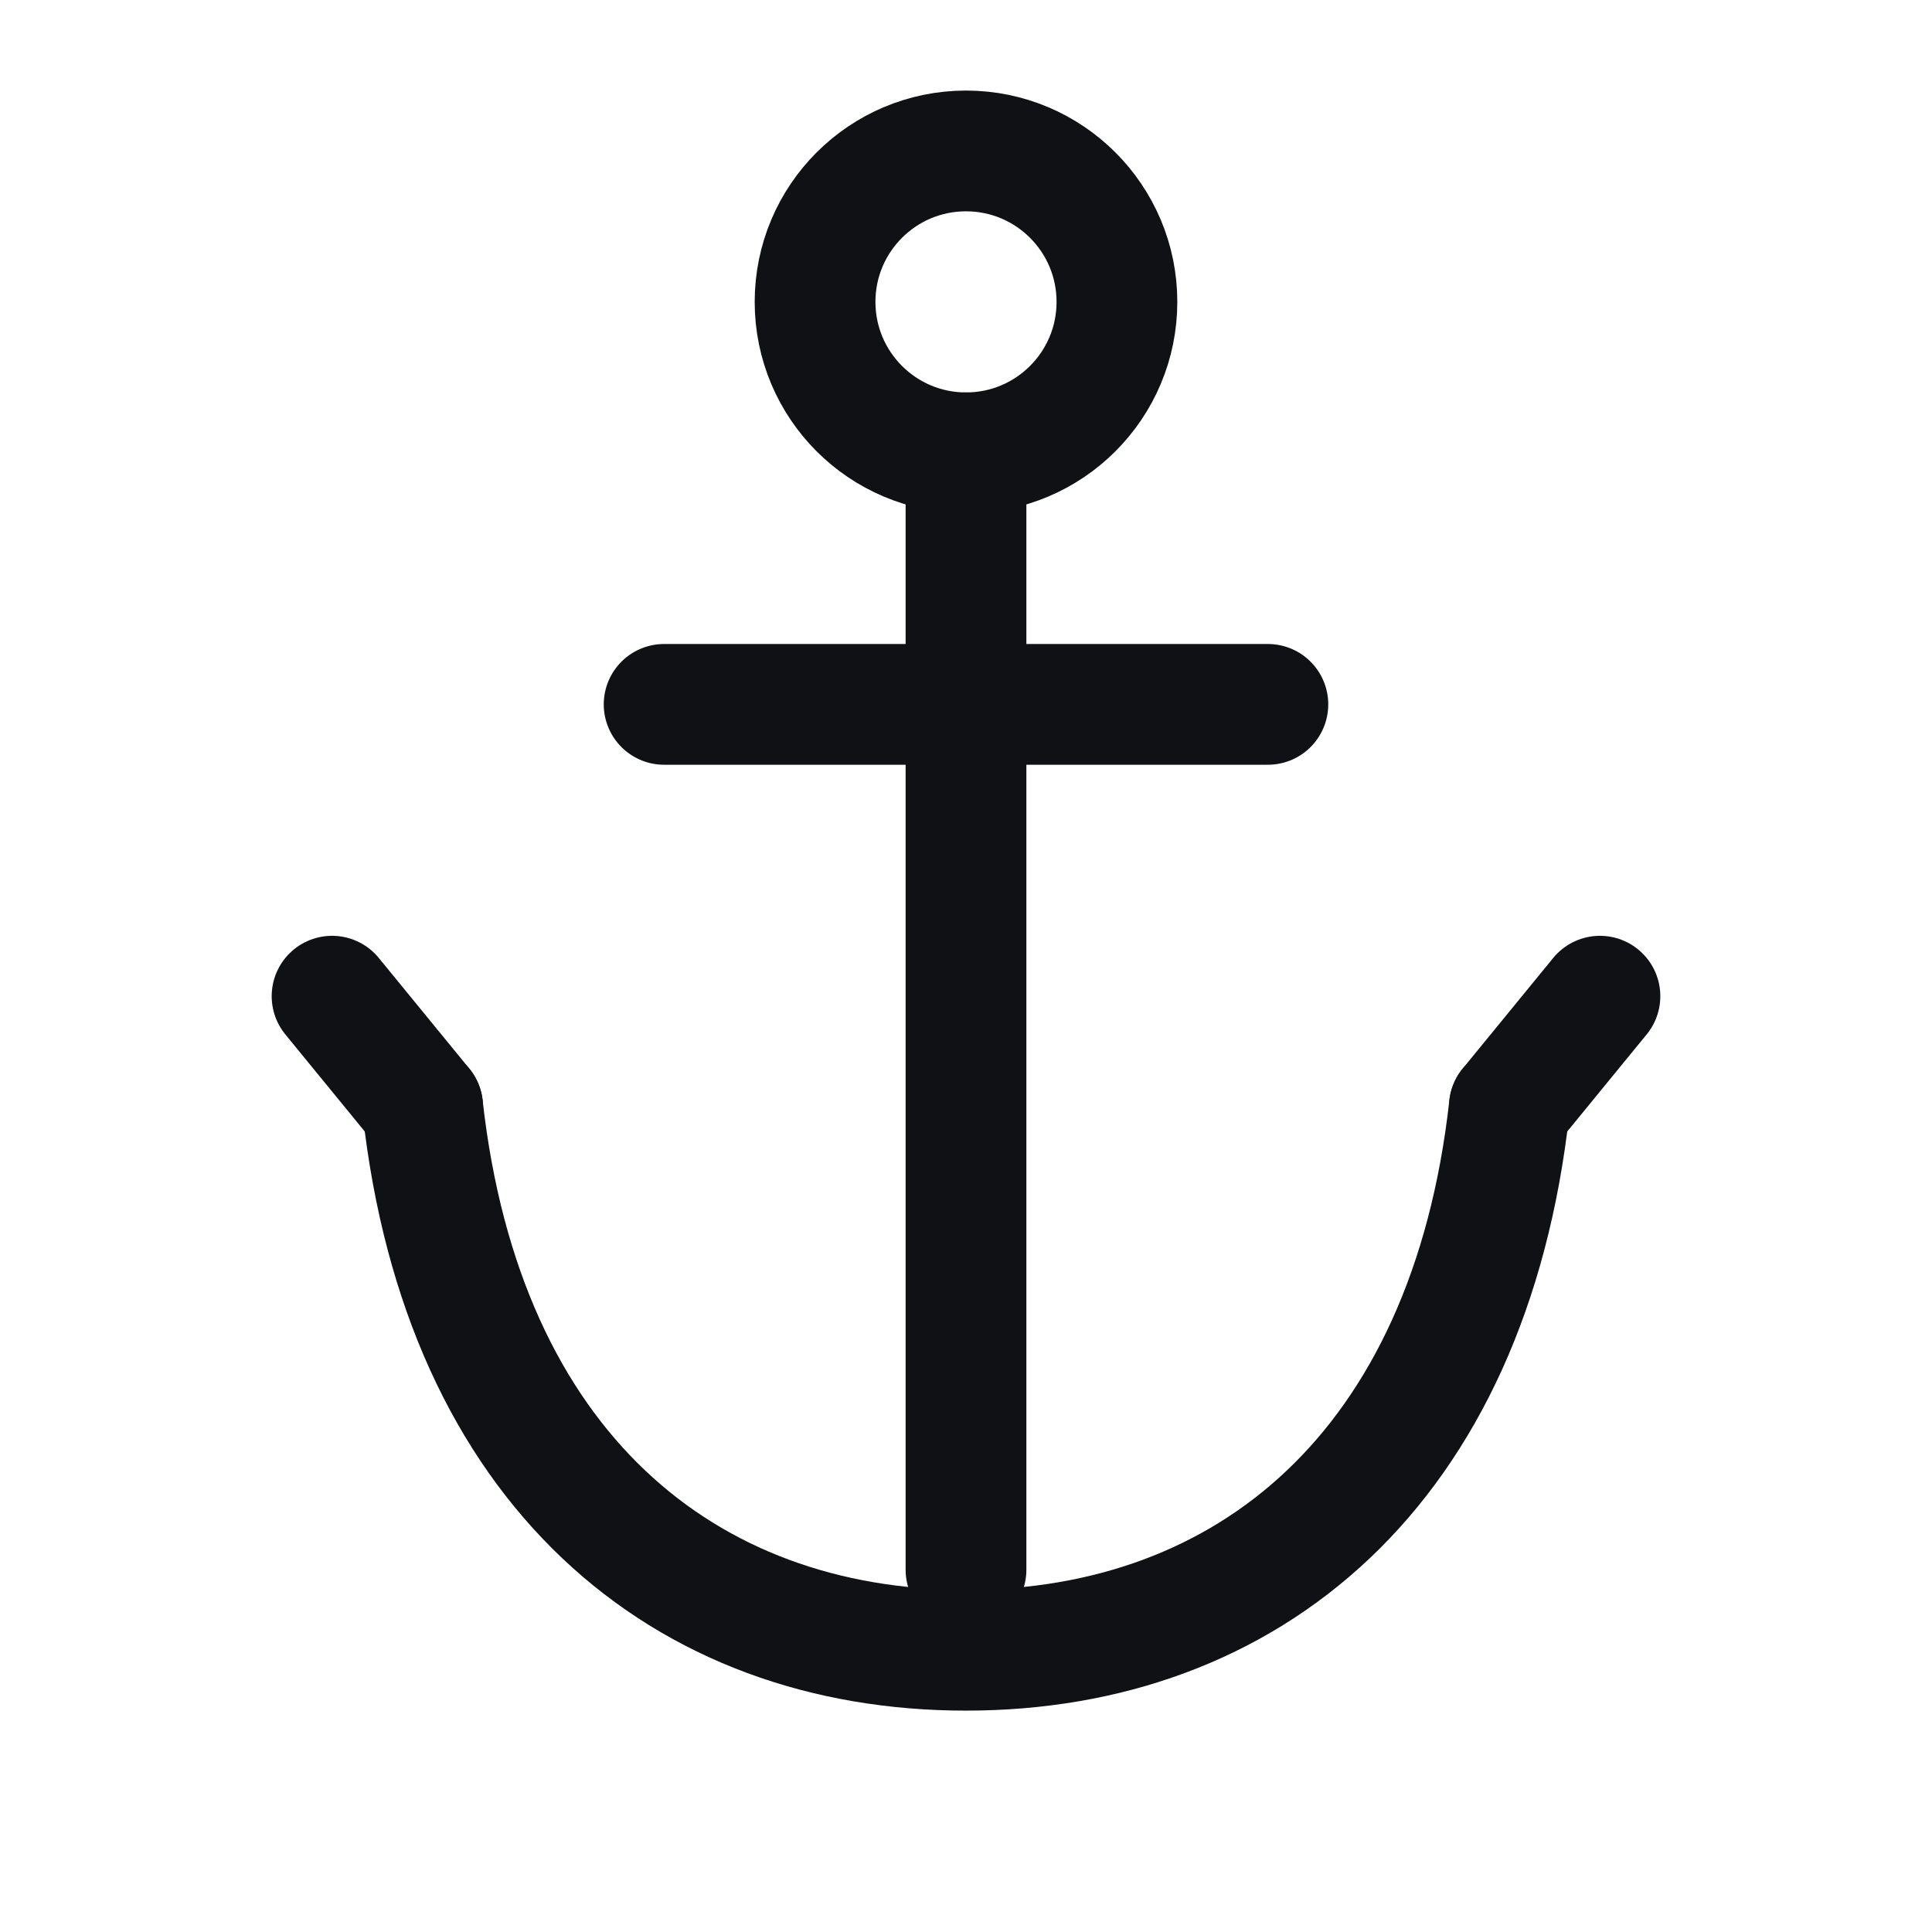
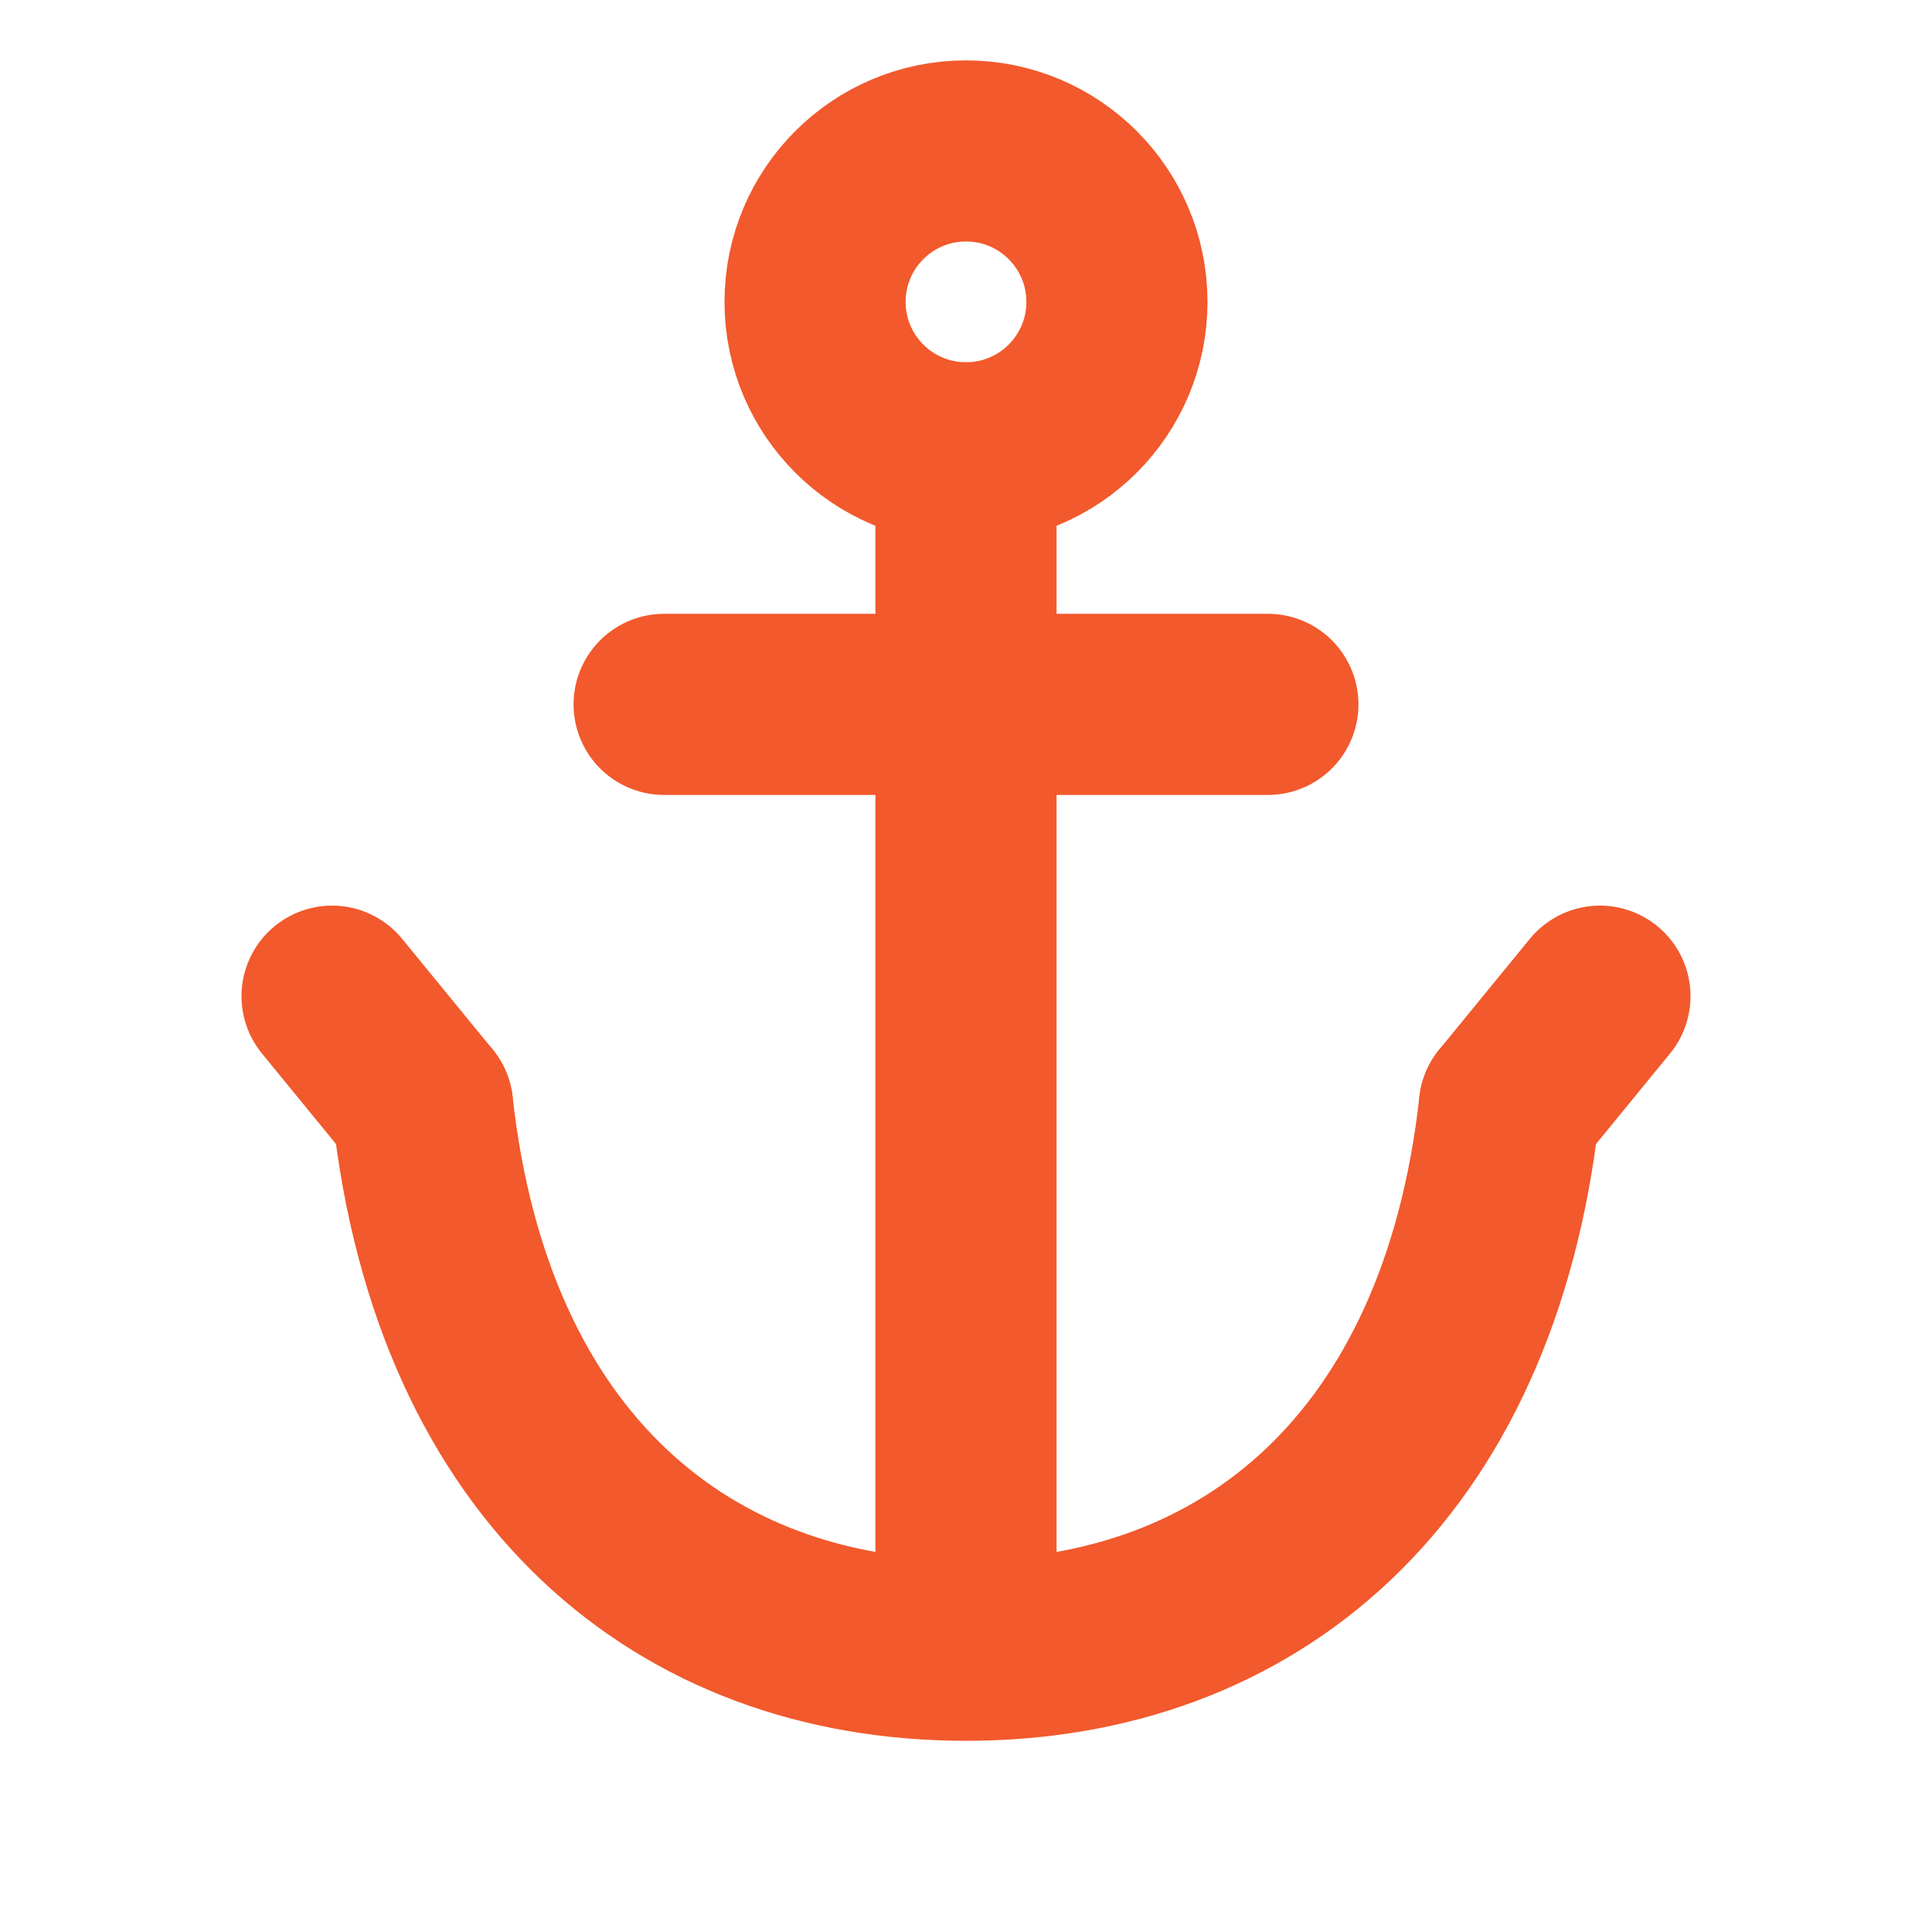
<svg xmlns="http://www.w3.org/2000/svg" viewBox="0 0 96 96" fill="none" role="img" aria-label="Anchor">
-   <g stroke="#0F1115" stroke-width="6" stroke-linecap="round" stroke-linejoin="round">
+   <g stroke="#F2592C" stroke-width="9" stroke-linecap="round" stroke-linejoin="round">
    <circle cx="48" cy="15" r="7.5" />
    <path d="M48 22.5V78" />
    <path d="M33 35h30" />
    <path d="M21 55c2 18 13 27 27 27s25-9 27-27" />
    <path d="M21 55l-4.5-5.5" />
    <path d="M75 55l4.5-5.5" />
  </g>
</svg>
